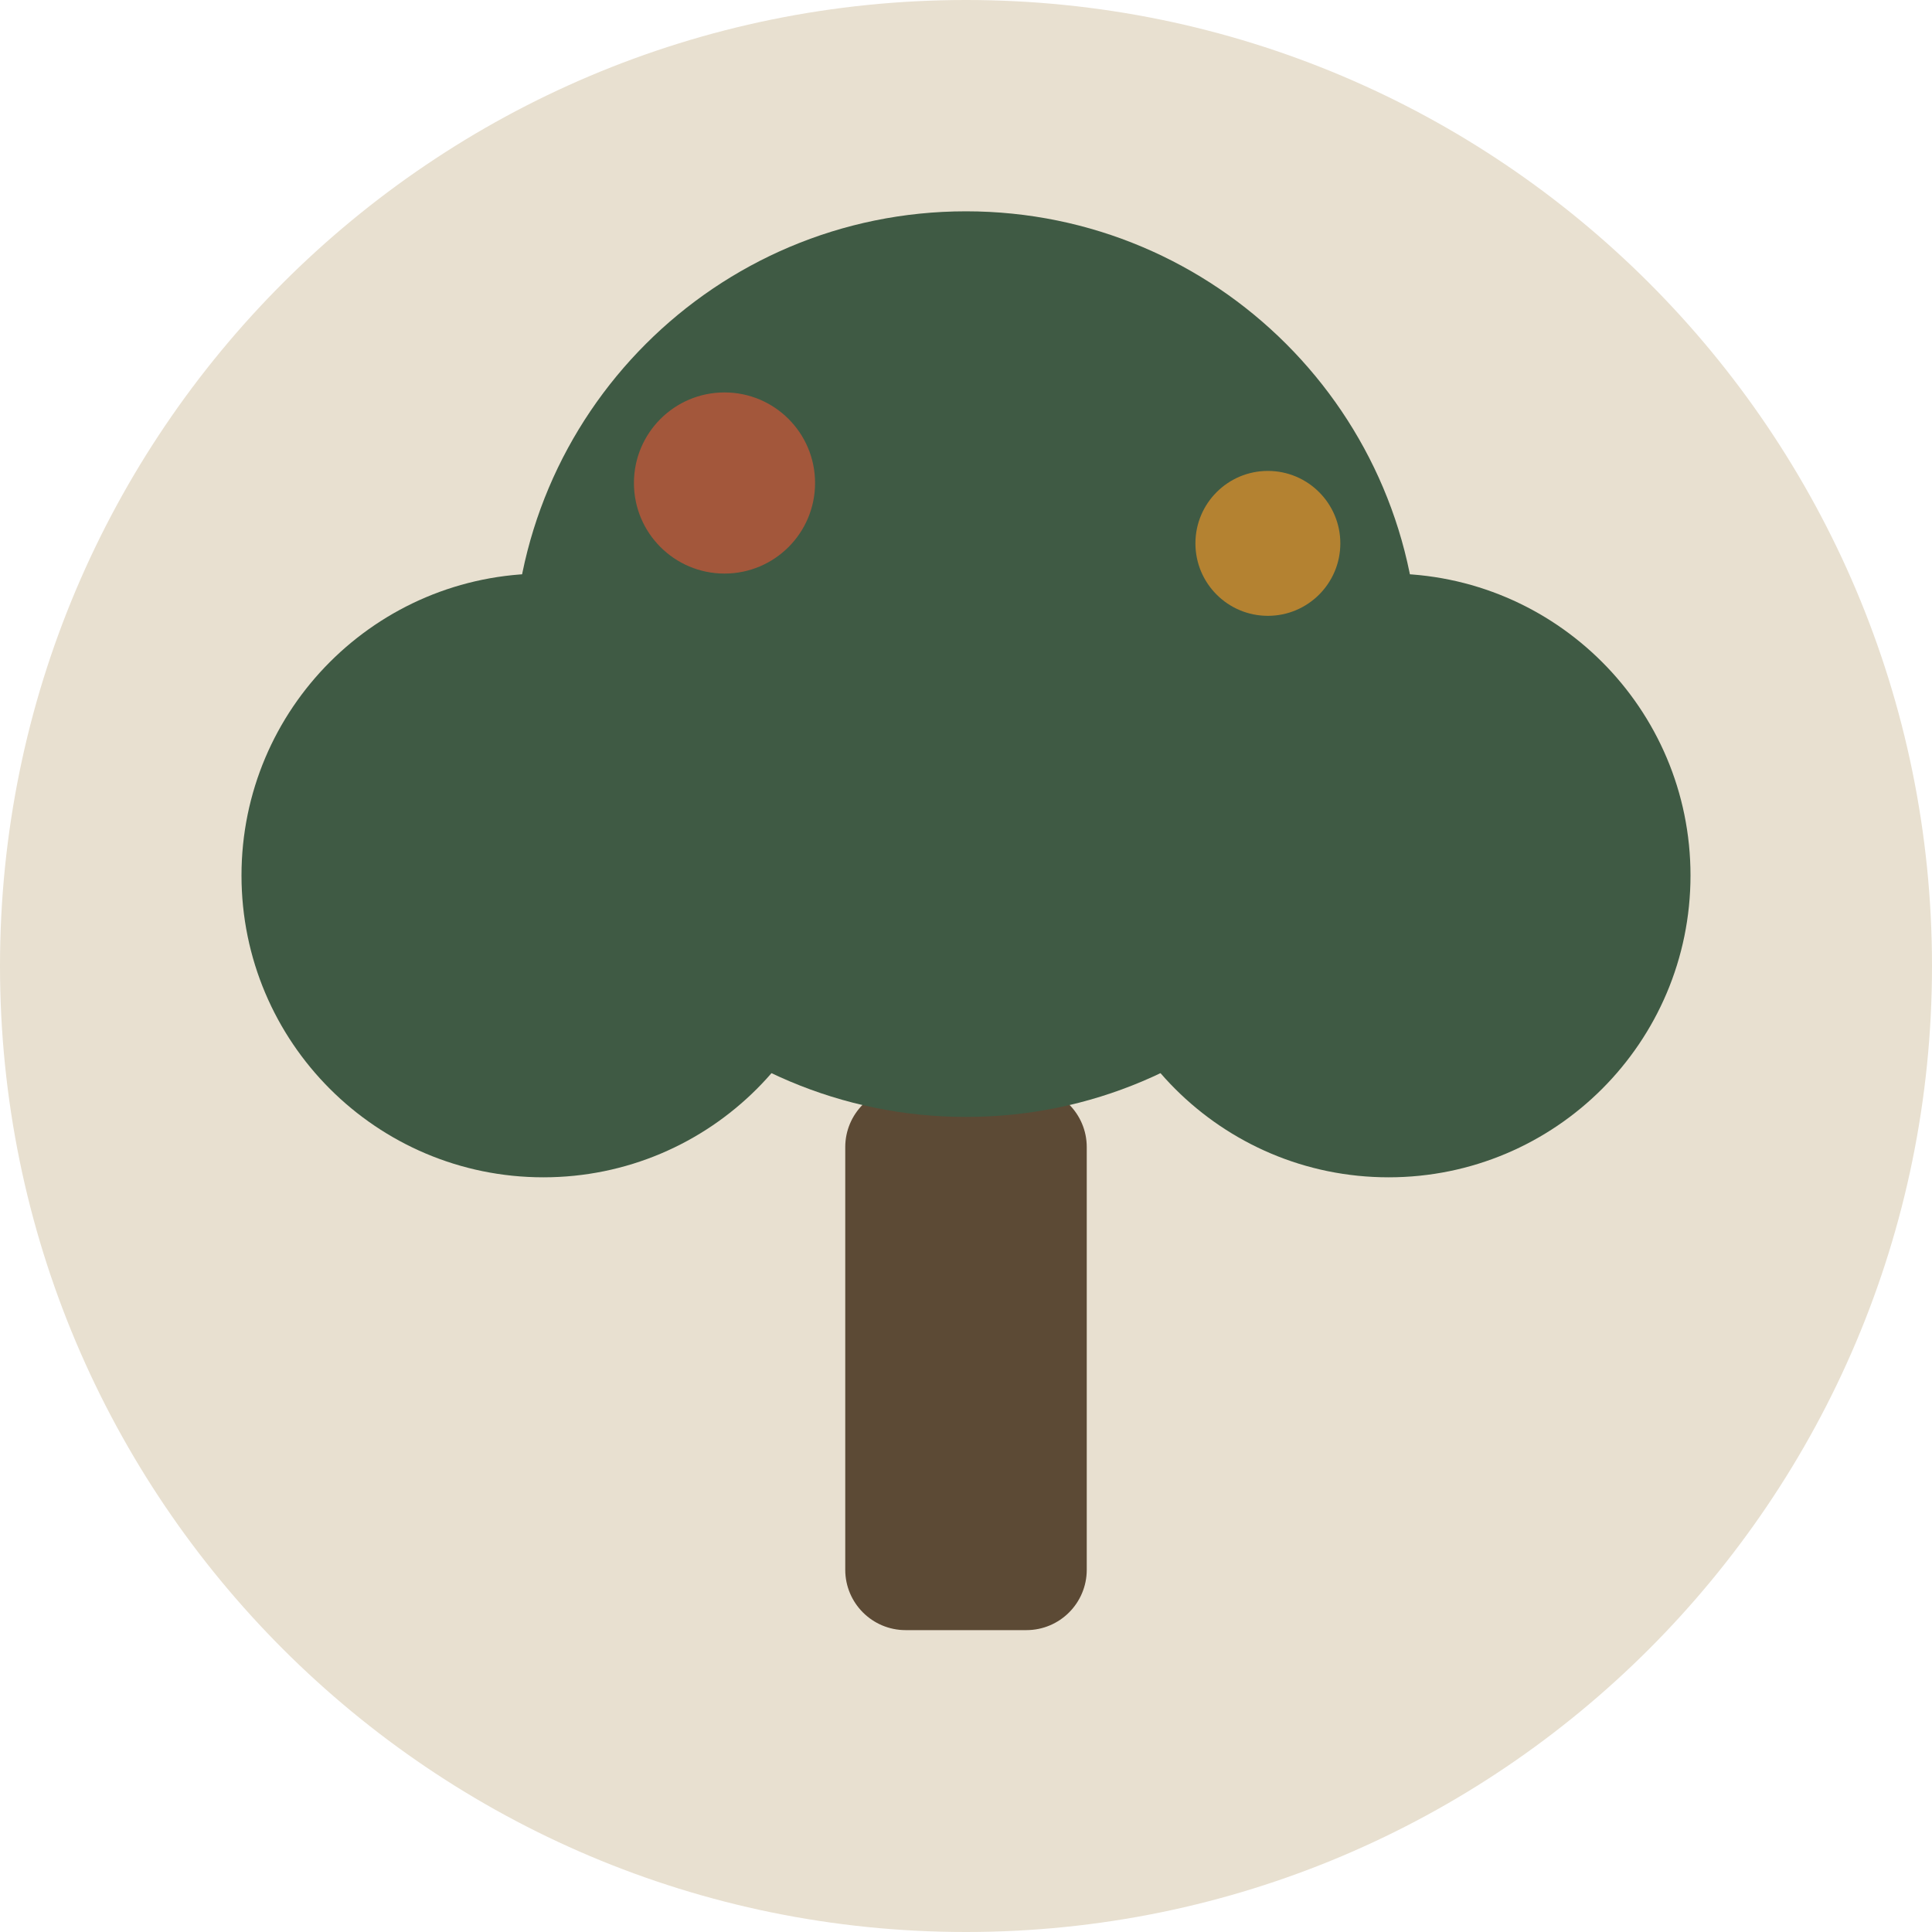
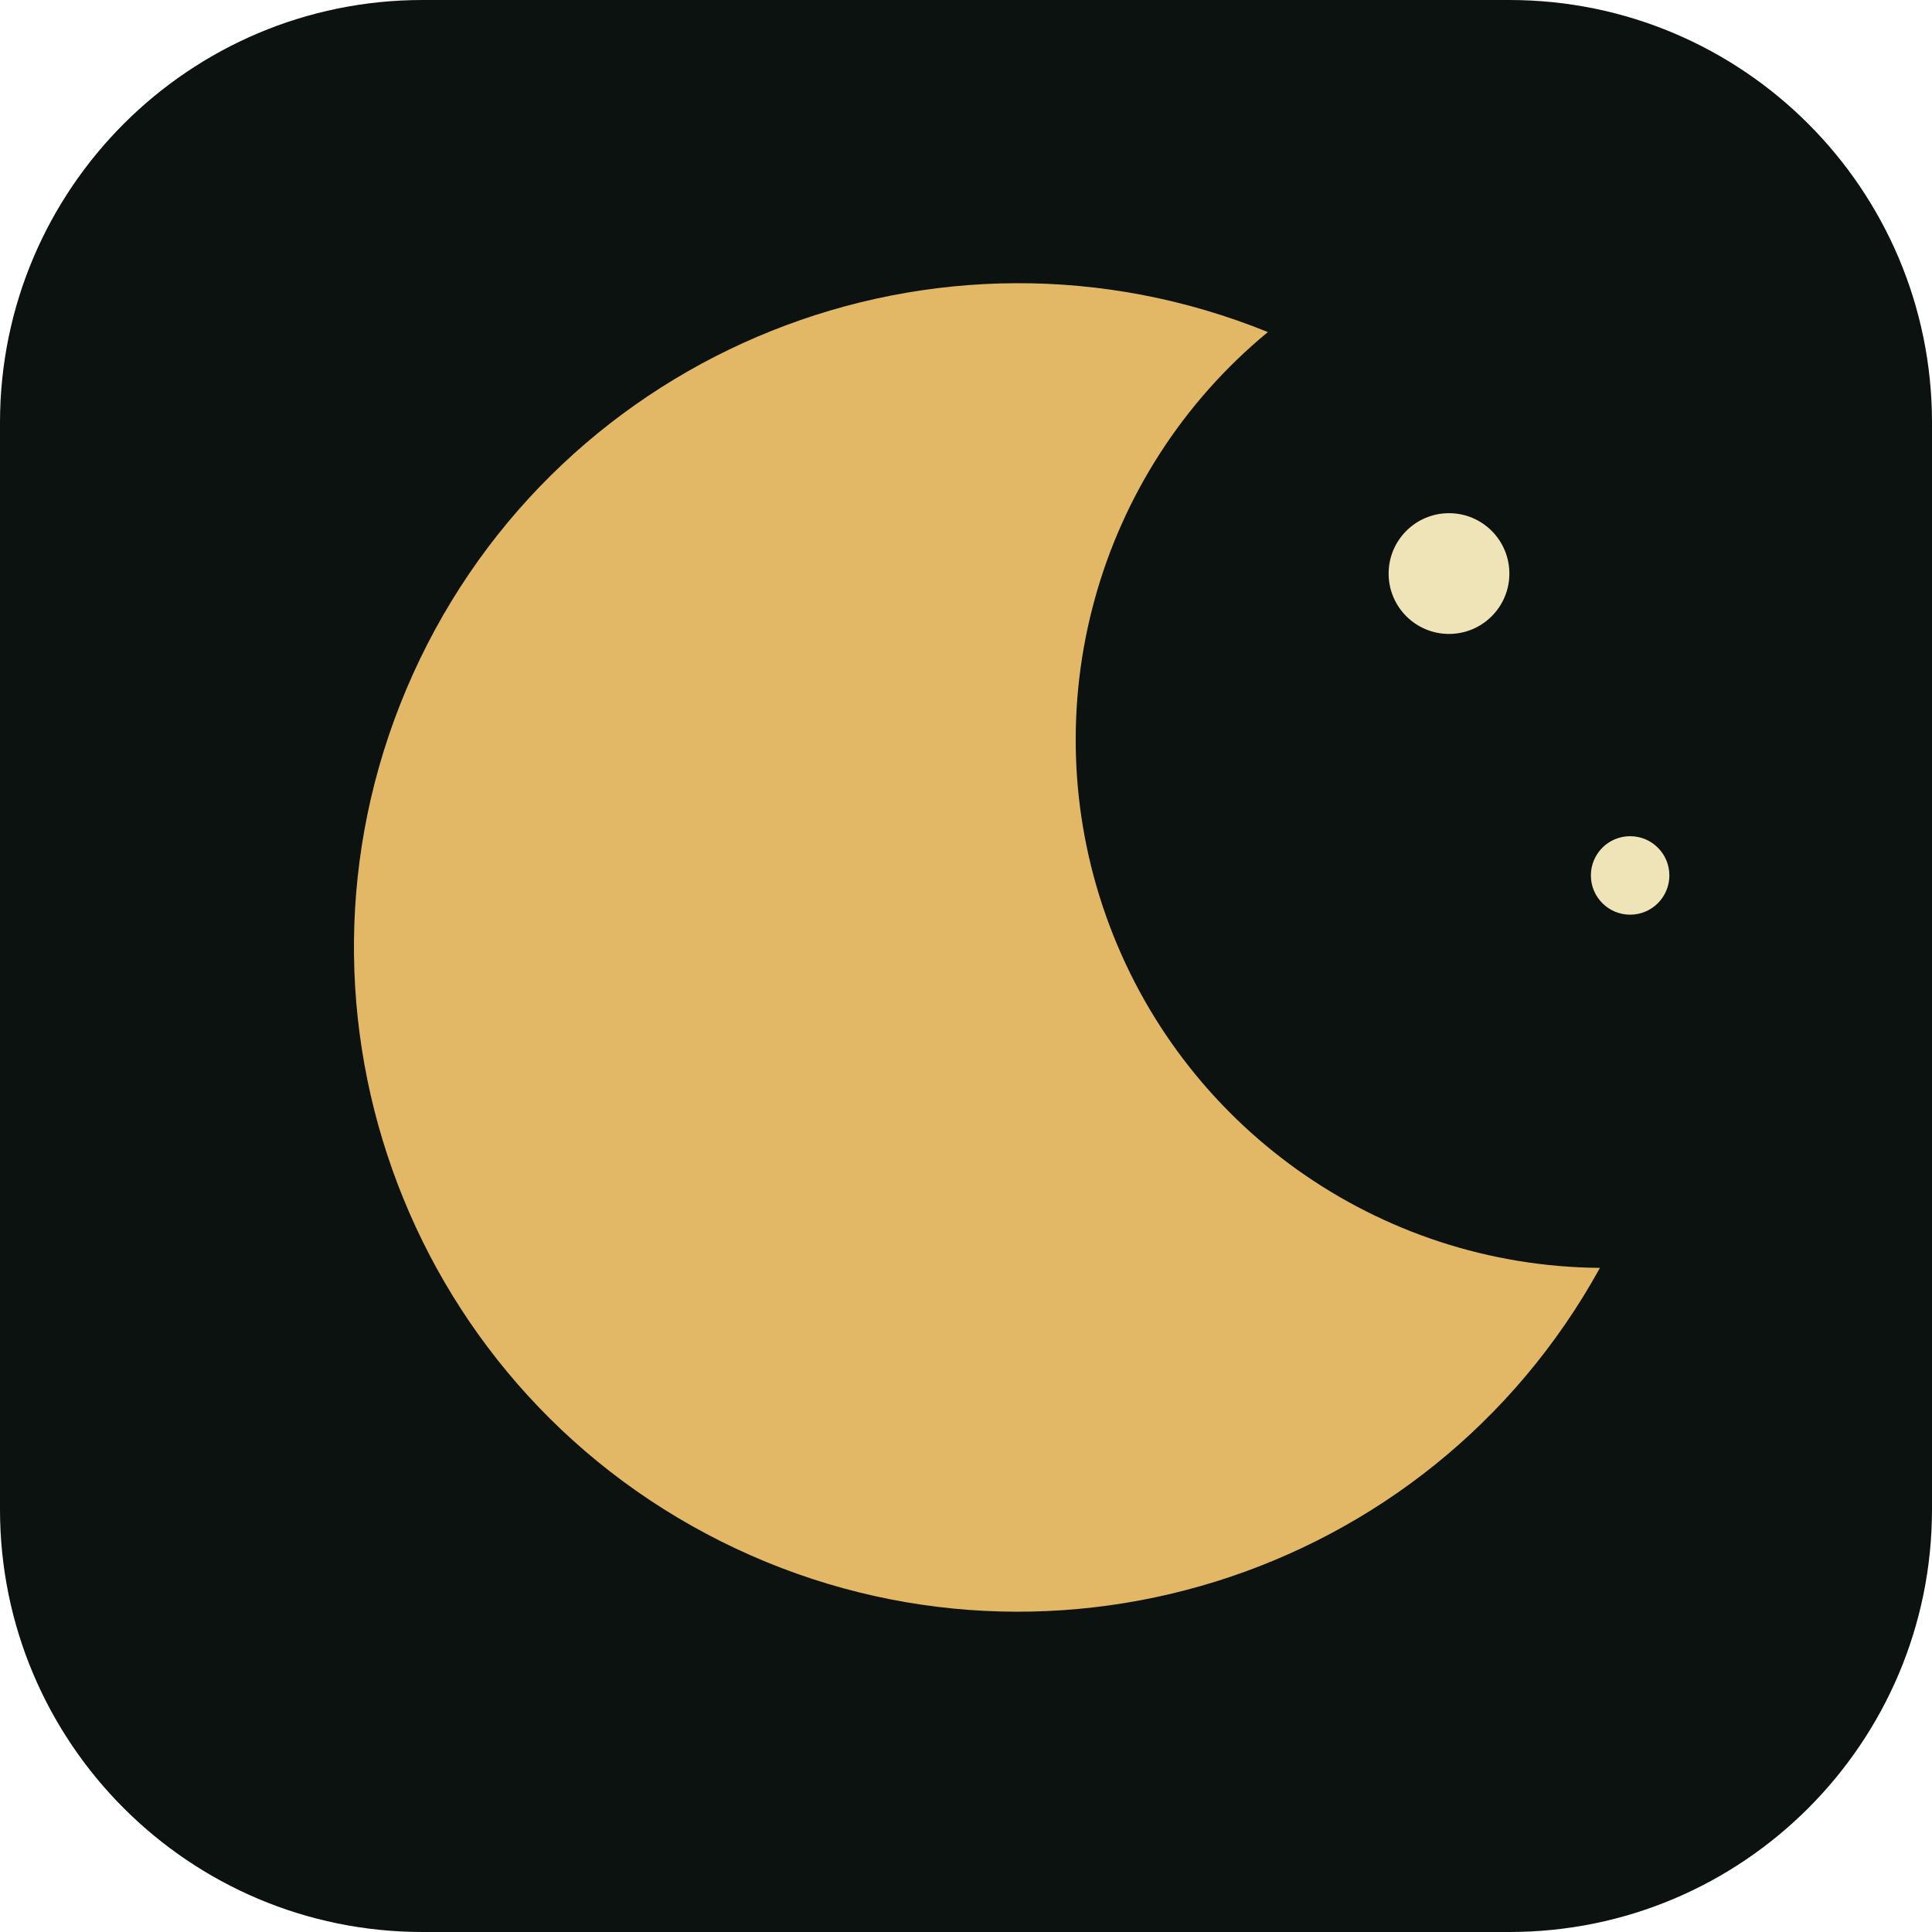
<svg xmlns="http://www.w3.org/2000/svg" viewBox="0 0 64 64">
-   <circle cx="32" cy="32" r="32" fill="#e8e0d0" />
-   <rect x="28" y="36" width="8" height="18" rx="2" fill="#5c4a35" />
-   <circle cx="32" cy="22" r="15" fill="#3f5a44" />
-   <circle cx="18" cy="29" r="10" fill="#3f5a44" />
-   <circle cx="46" cy="29" r="10" fill="#3f5a44" />
-   <circle cx="24" cy="16" r="3" fill="#b5573a" opacity="0.85" />
-   <circle cx="42" cy="18" r="2.4" fill="#c98a2e" opacity="0.85" />
+   <rect width="64" height="64" rx="14" fill="#0c1210" />
+   <path d="M42 11A22 22 0 1 0 53 42 17.5 17.5 0 0 1 42 11Z" fill="#e2b866" />
+   <circle cx="48" cy="19" r="2" fill="#efe3b8" />
+   <circle cx="54" cy="29" r="1.3" fill="#efe3b8" />
</svg>
